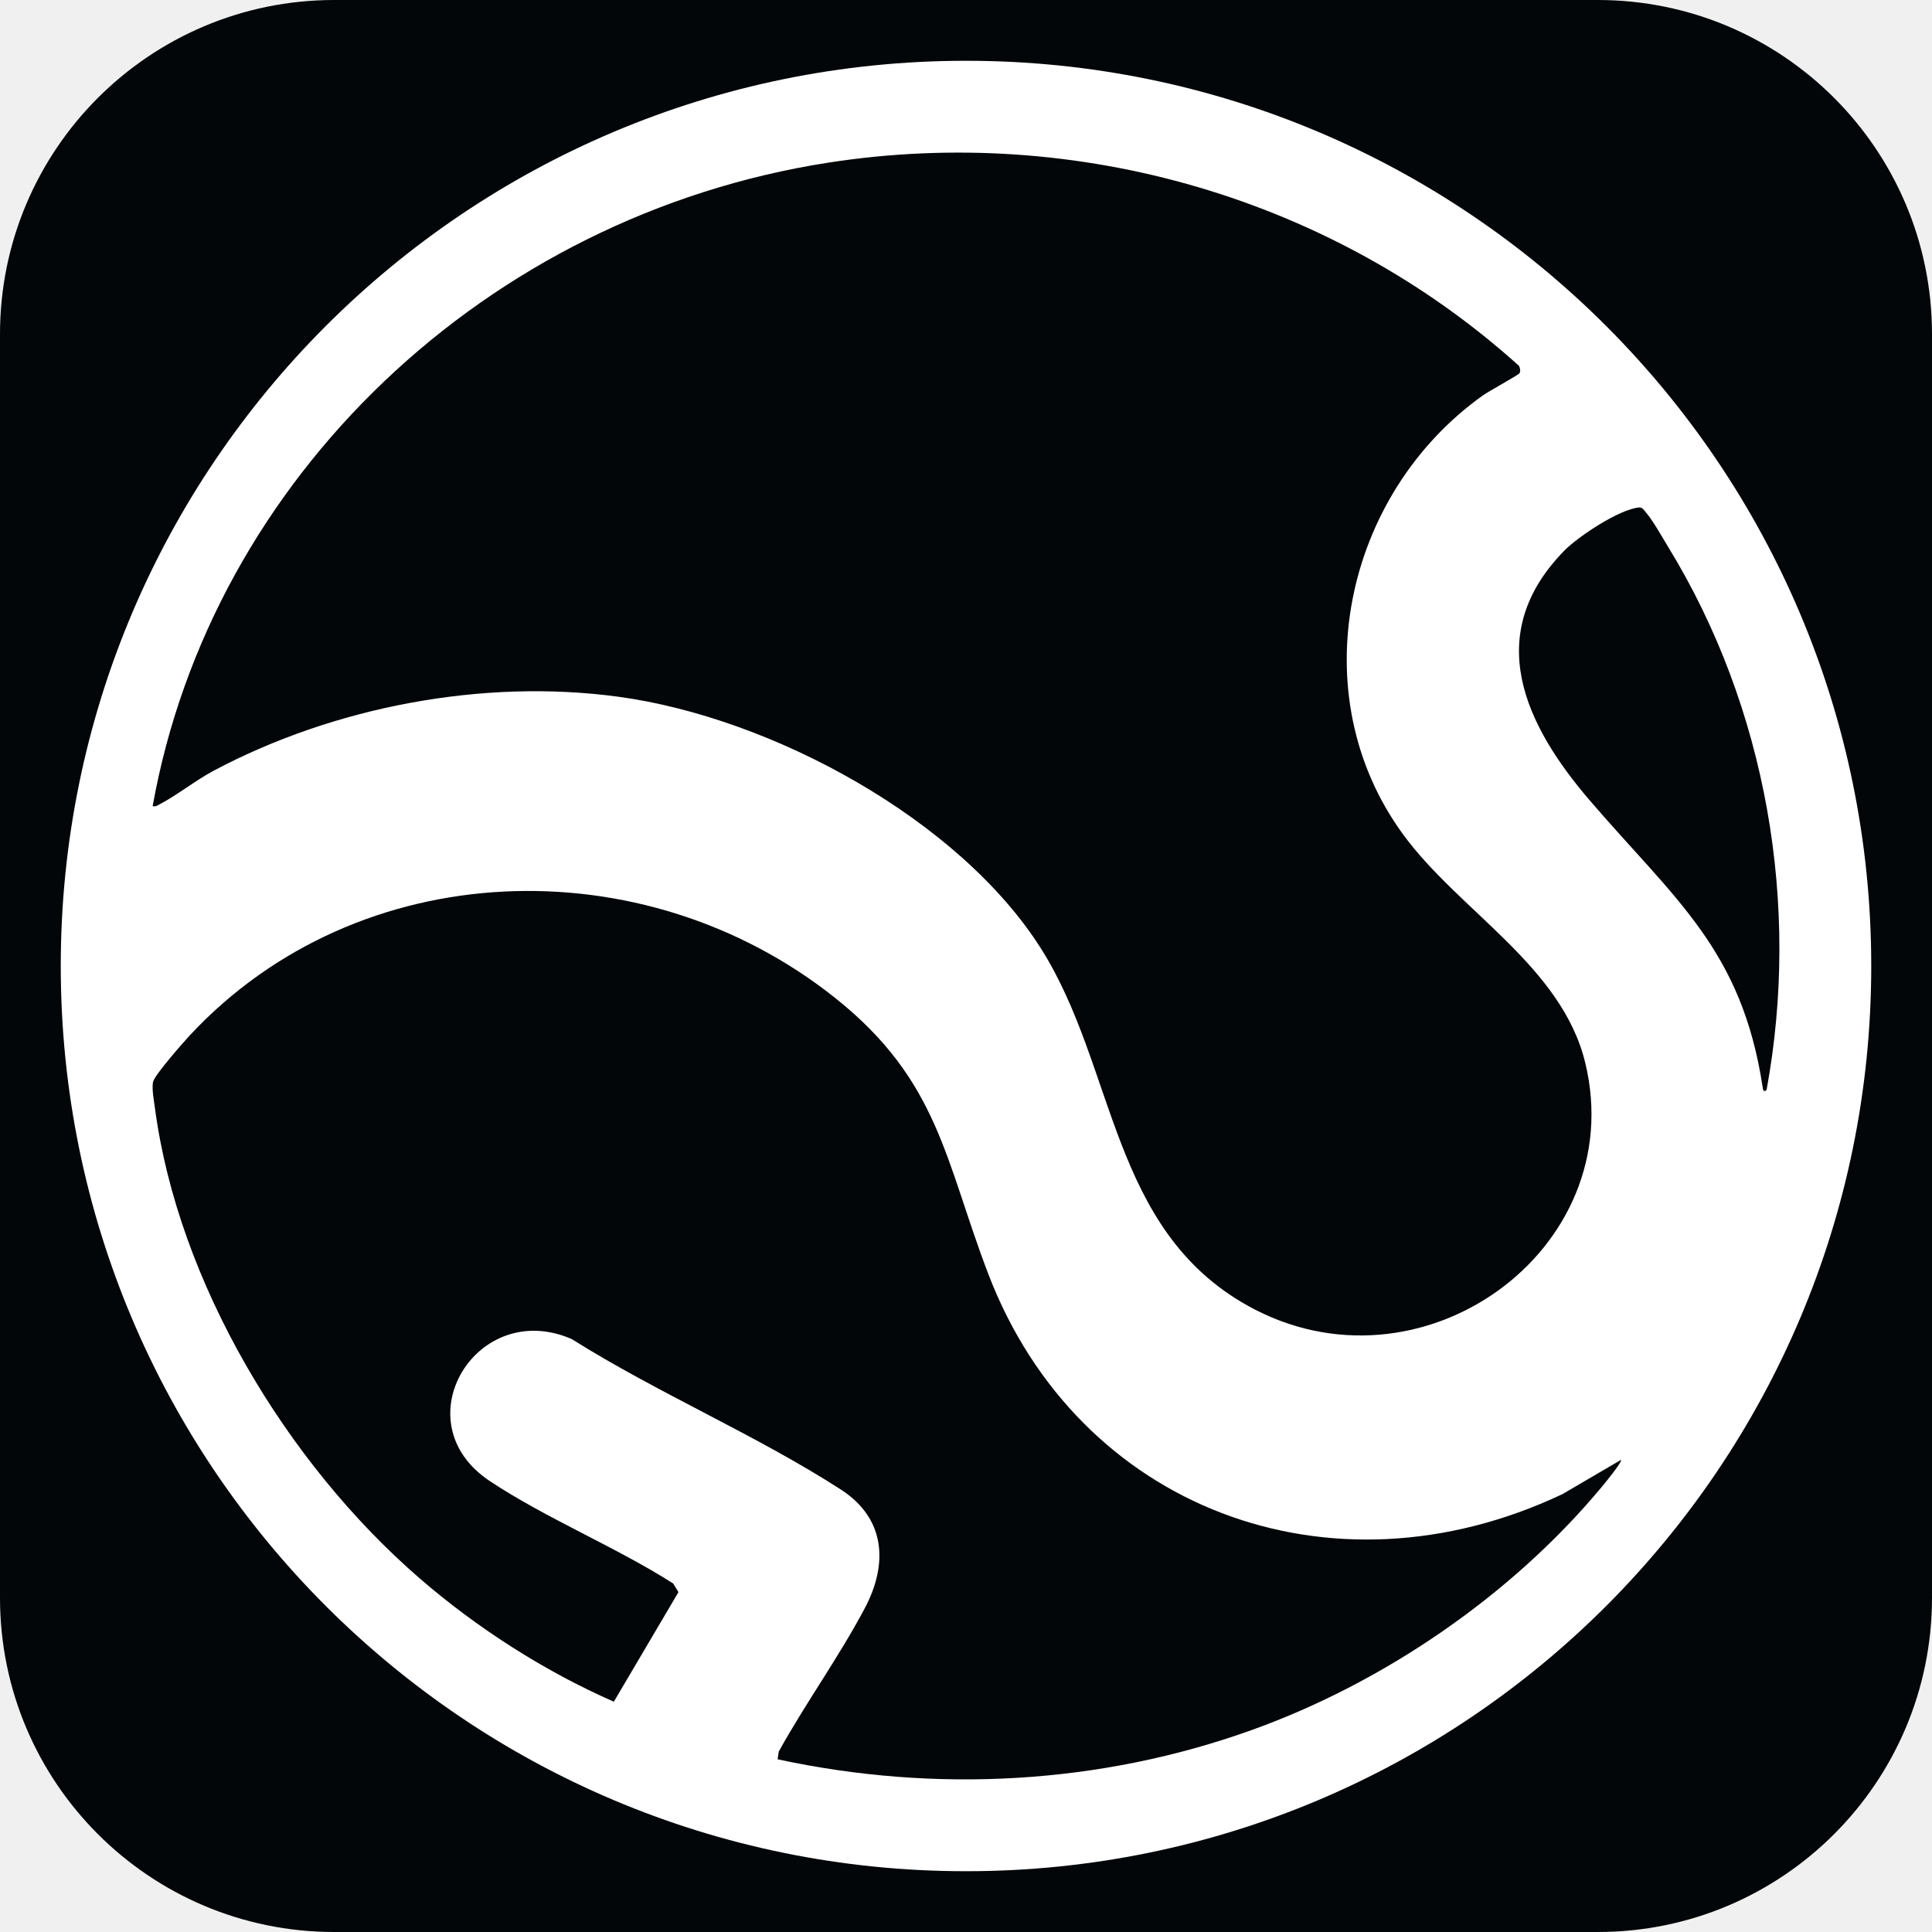
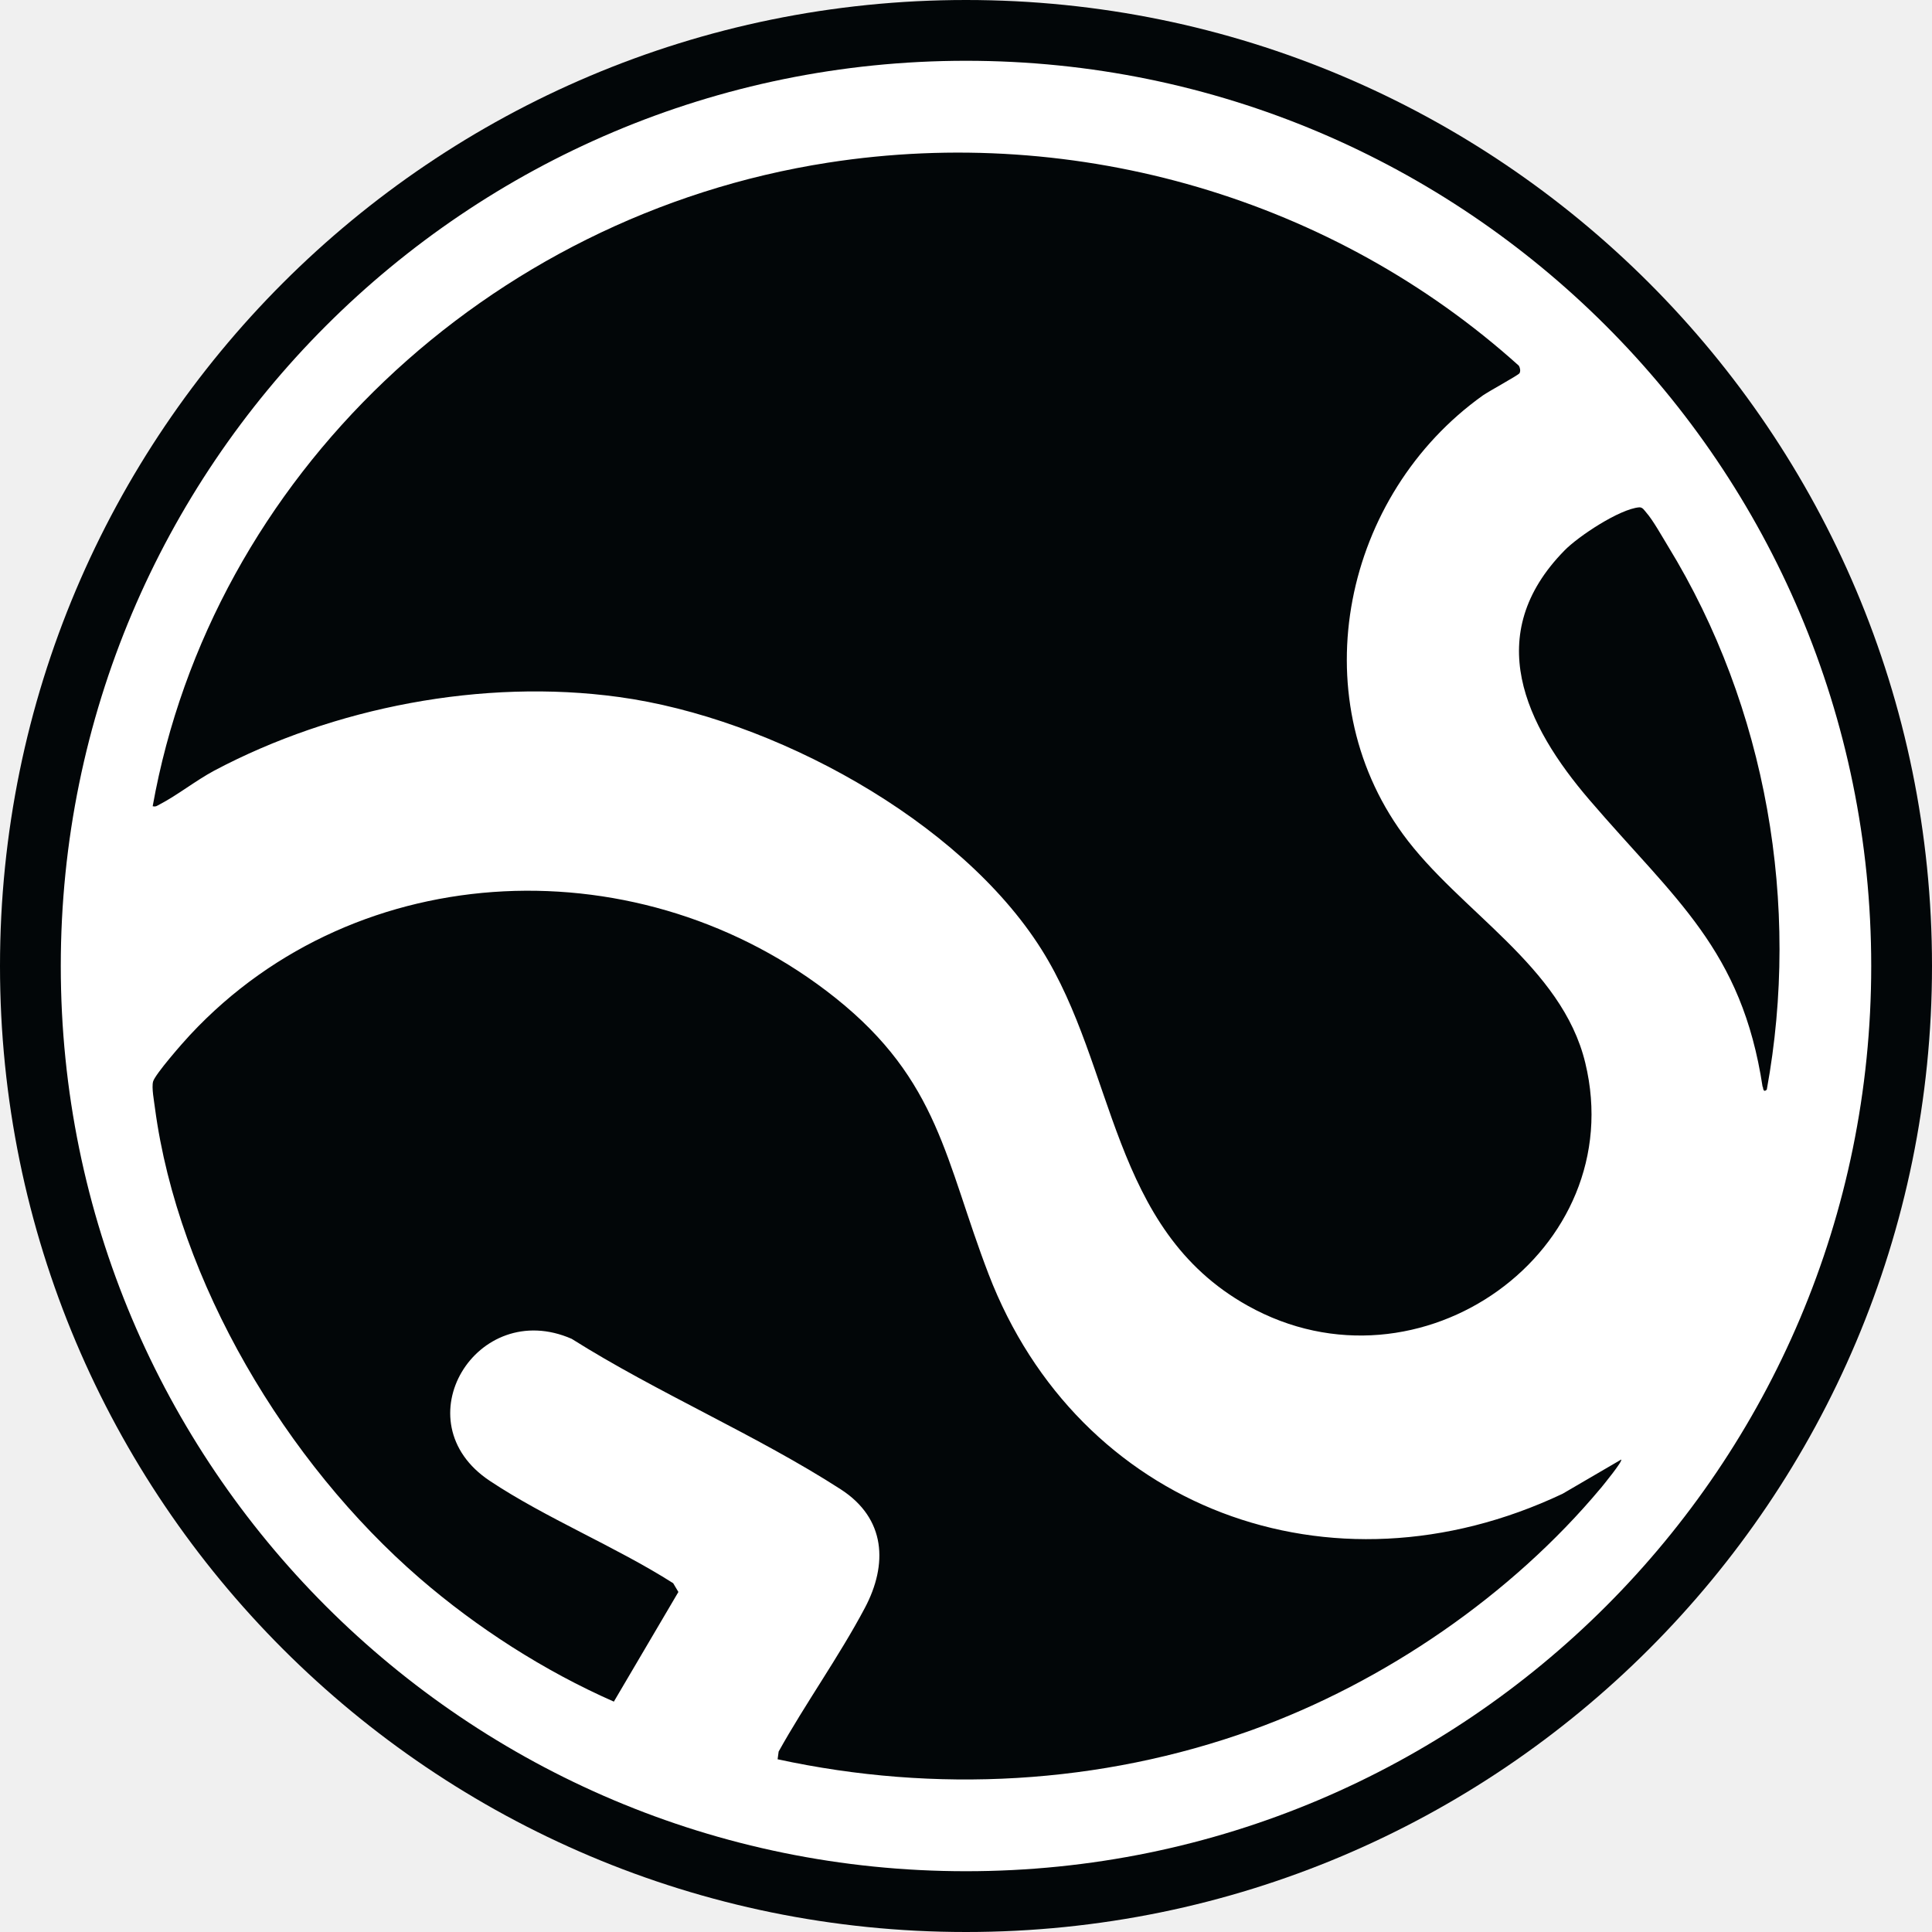
- <svg xmlns="http://www.w3.org/2000/svg" id="Layer_1" data-name="Layer 1" viewBox="0 0 924.99 924.99">
-   <rect width="924.99" height="924.99" rx="160" fill="#020608" />
-   <path fill="#fff" d="M462.5,29.1C223.14,29.1,29.09,223.13,29.09,462.49s194.04,433.4,433.41,433.4,433.4-194.04,433.4-433.4S701.85,29.1,462.5,29.1ZM396.31,77.91c119.98-18.73,242.41,17.48,330.88,97.19.61.97.89,2.6.3,3.59-.52.86-14.82,8.69-17.55,10.64-66.73,47.6-86.98,143.28-38.26,210.05,26.92,36.89,76.07,63.03,87.3,109.49,21.68,89.7-79.17,162.38-161.71,116.2-65.77-36.81-62.88-113.82-98.69-170.64-39.1-62.05-128.89-110.83-202.42-120.84-65.04-8.85-136.38,4.88-193.7,35.32-8.94,4.75-17.67,11.81-25.96,16.12-1.17.61-1.84,1.27-3.41.91C101.31,228.39,233.34,103.34,396.31,77.91ZM766.38,712.49c-42.6,51.02-103.4,92.93-166.99,115.77-72.56,26.07-151.51,30.37-227.09,14.04l.54-3.69c12.76-23.05,29.02-45.59,41.26-68.76,11.02-20.85,10.09-42.73-11.49-56.68-40.28-26.01-88.01-46.32-128.88-72.06-45.54-19.86-81.75,39.73-39.25,67.97,26.92,17.89,60.26,31.49,87.8,49.03l2.55,4.15-30.94,52.47c-33.41-14.67-65.65-35.41-93-59.08-63.91-55.34-115.64-141.93-126.7-225.04-.44-3.32-1.67-9.89-.86-12.77.97-3.48,14.34-18.69,17.66-22.26,80.64-86.45,217.11-90.89,308.89-17.77,49.8,39.68,52.57,78.1,73.37,132.34,42.89,111.84,163.49,157.84,274.78,105.21l28.06-16.41c.81.8-8.46,12.07-9.71,13.56ZM843.9,520.41c-10.05-65.88-41.93-89.65-82.83-137.27-30.99-36.08-51.56-79.23-12.11-119.52,6.64-6.78,26.39-19.85,35.79-20.66,1.72-.15,2.46,1.48,3.36,2.5,3.17,3.58,7.69,11.7,10.42,16.15,47.35,77.21,63.52,171.78,47.27,260.2-1.53,1.42-1.71-.13-1.9-1.41Z" />
+ <svg xmlns="http://www.w3.org/2000/svg" id="Layer_1" version="1.1" viewBox="0 0 925 925">
+   <defs>
+     <style>
+       .st0 {
+         fill: #fff;
+       }
+ 
+       .st1 {
+         fill: #020608;
+       }
+     </style>
+   </defs>
+   <rect class="st1" x="0" y="0" width="925" height="925" rx="462.5" ry="462.5" />
+   <path class="st0" d="M462.5,29.1C223.1,29.1,29.1,223.1,29.1,462.5s194,433.4,433.4,433.4,433.4-194,433.4-433.4S701.8,29.1,462.5,29.1ZM396.3,77.9c120-18.7,242.4,17.5,330.9,97.2.6,1,.9,2.6.3,3.6-.5.9-14.8,8.7-17.5,10.6-66.7,47.6-87,143.3-38.3,210.1,26.9,36.9,76.1,63,87.3,109.5,21.7,89.7-79.2,162.4-161.7,116.2-65.8-36.8-62.9-113.8-98.7-170.6-39.1-62-128.9-110.8-202.4-120.8-65-8.9-136.4,4.9-193.7,35.3-8.9,4.8-17.7,11.8-26,16.1-1.2.6-1.8,1.3-3.4.9C101.3,228.4,233.3,103.3,396.3,77.9ZM766.4,712.5c-42.6,51-103.4,92.9-167,115.8-72.6,26.1-151.5,30.4-227.1,14l.5-3.7c12.8-23,29-45.6,41.3-68.8,11-20.8,10.1-42.7-11.5-56.7-40.3-26-88-46.3-128.9-72.1-45.5-19.9-81.8,39.7-39.2,68,26.9,17.9,60.3,31.5,87.8,49l2.5,4.2-30.9,52.5c-33.4-14.7-65.6-35.4-93-59.1-63.9-55.3-115.6-141.9-126.7-225-.4-3.3-1.7-9.9-.9-12.8,1-3.5,14.3-18.7,17.7-22.3,80.6-86.5,217.1-90.9,308.9-17.8,49.8,39.7,52.6,78.1,73.4,132.3,42.9,111.8,163.5,157.8,274.8,105.2l28.1-16.4c.8.8-8.5,12.1-9.7,13.6h0ZM843.9,520.4c-10-65.9-41.9-89.6-82.8-137.3-31-36.1-51.6-79.2-12.1-119.5,6.6-6.8,26.4-19.9,35.8-20.7,1.7-.1,2.5,1.5,3.4,2.5,3.2,3.6,7.7,11.7,10.4,16.1,47.3,77.2,63.5,171.8,47.3,260.2-1.5,1.4-1.7-.1-1.9-1.4h0Z" />
</svg>
